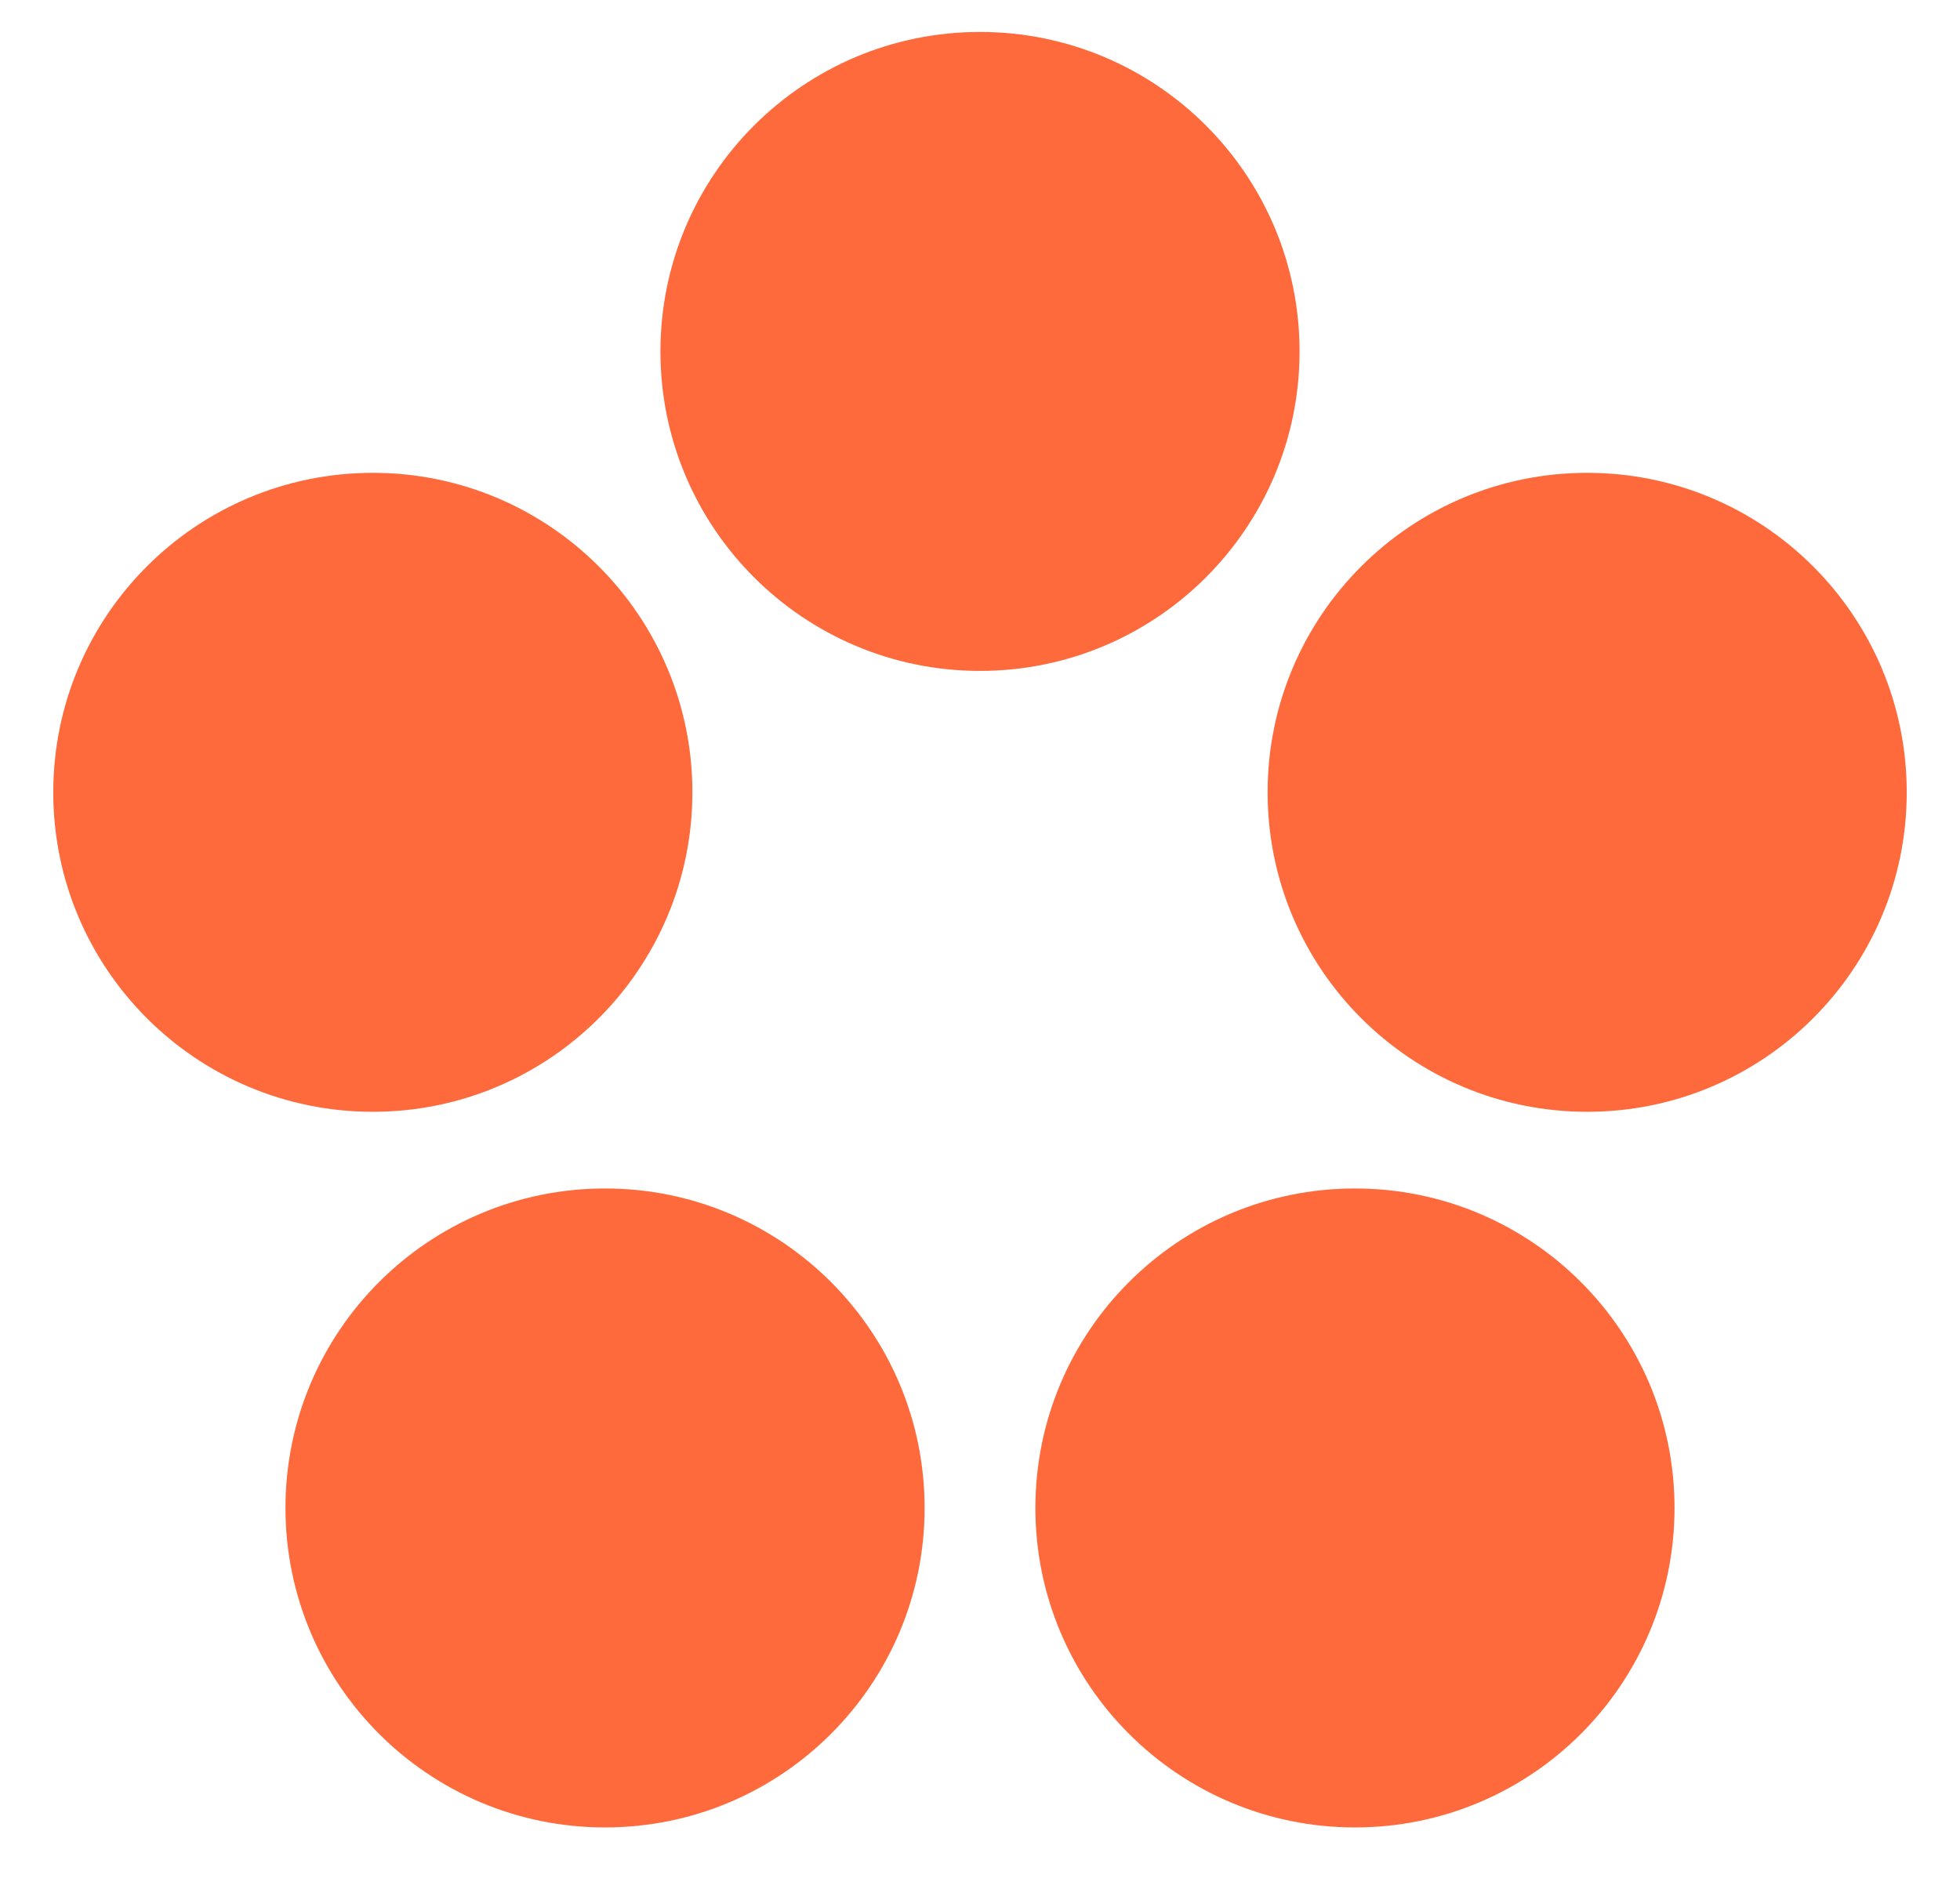
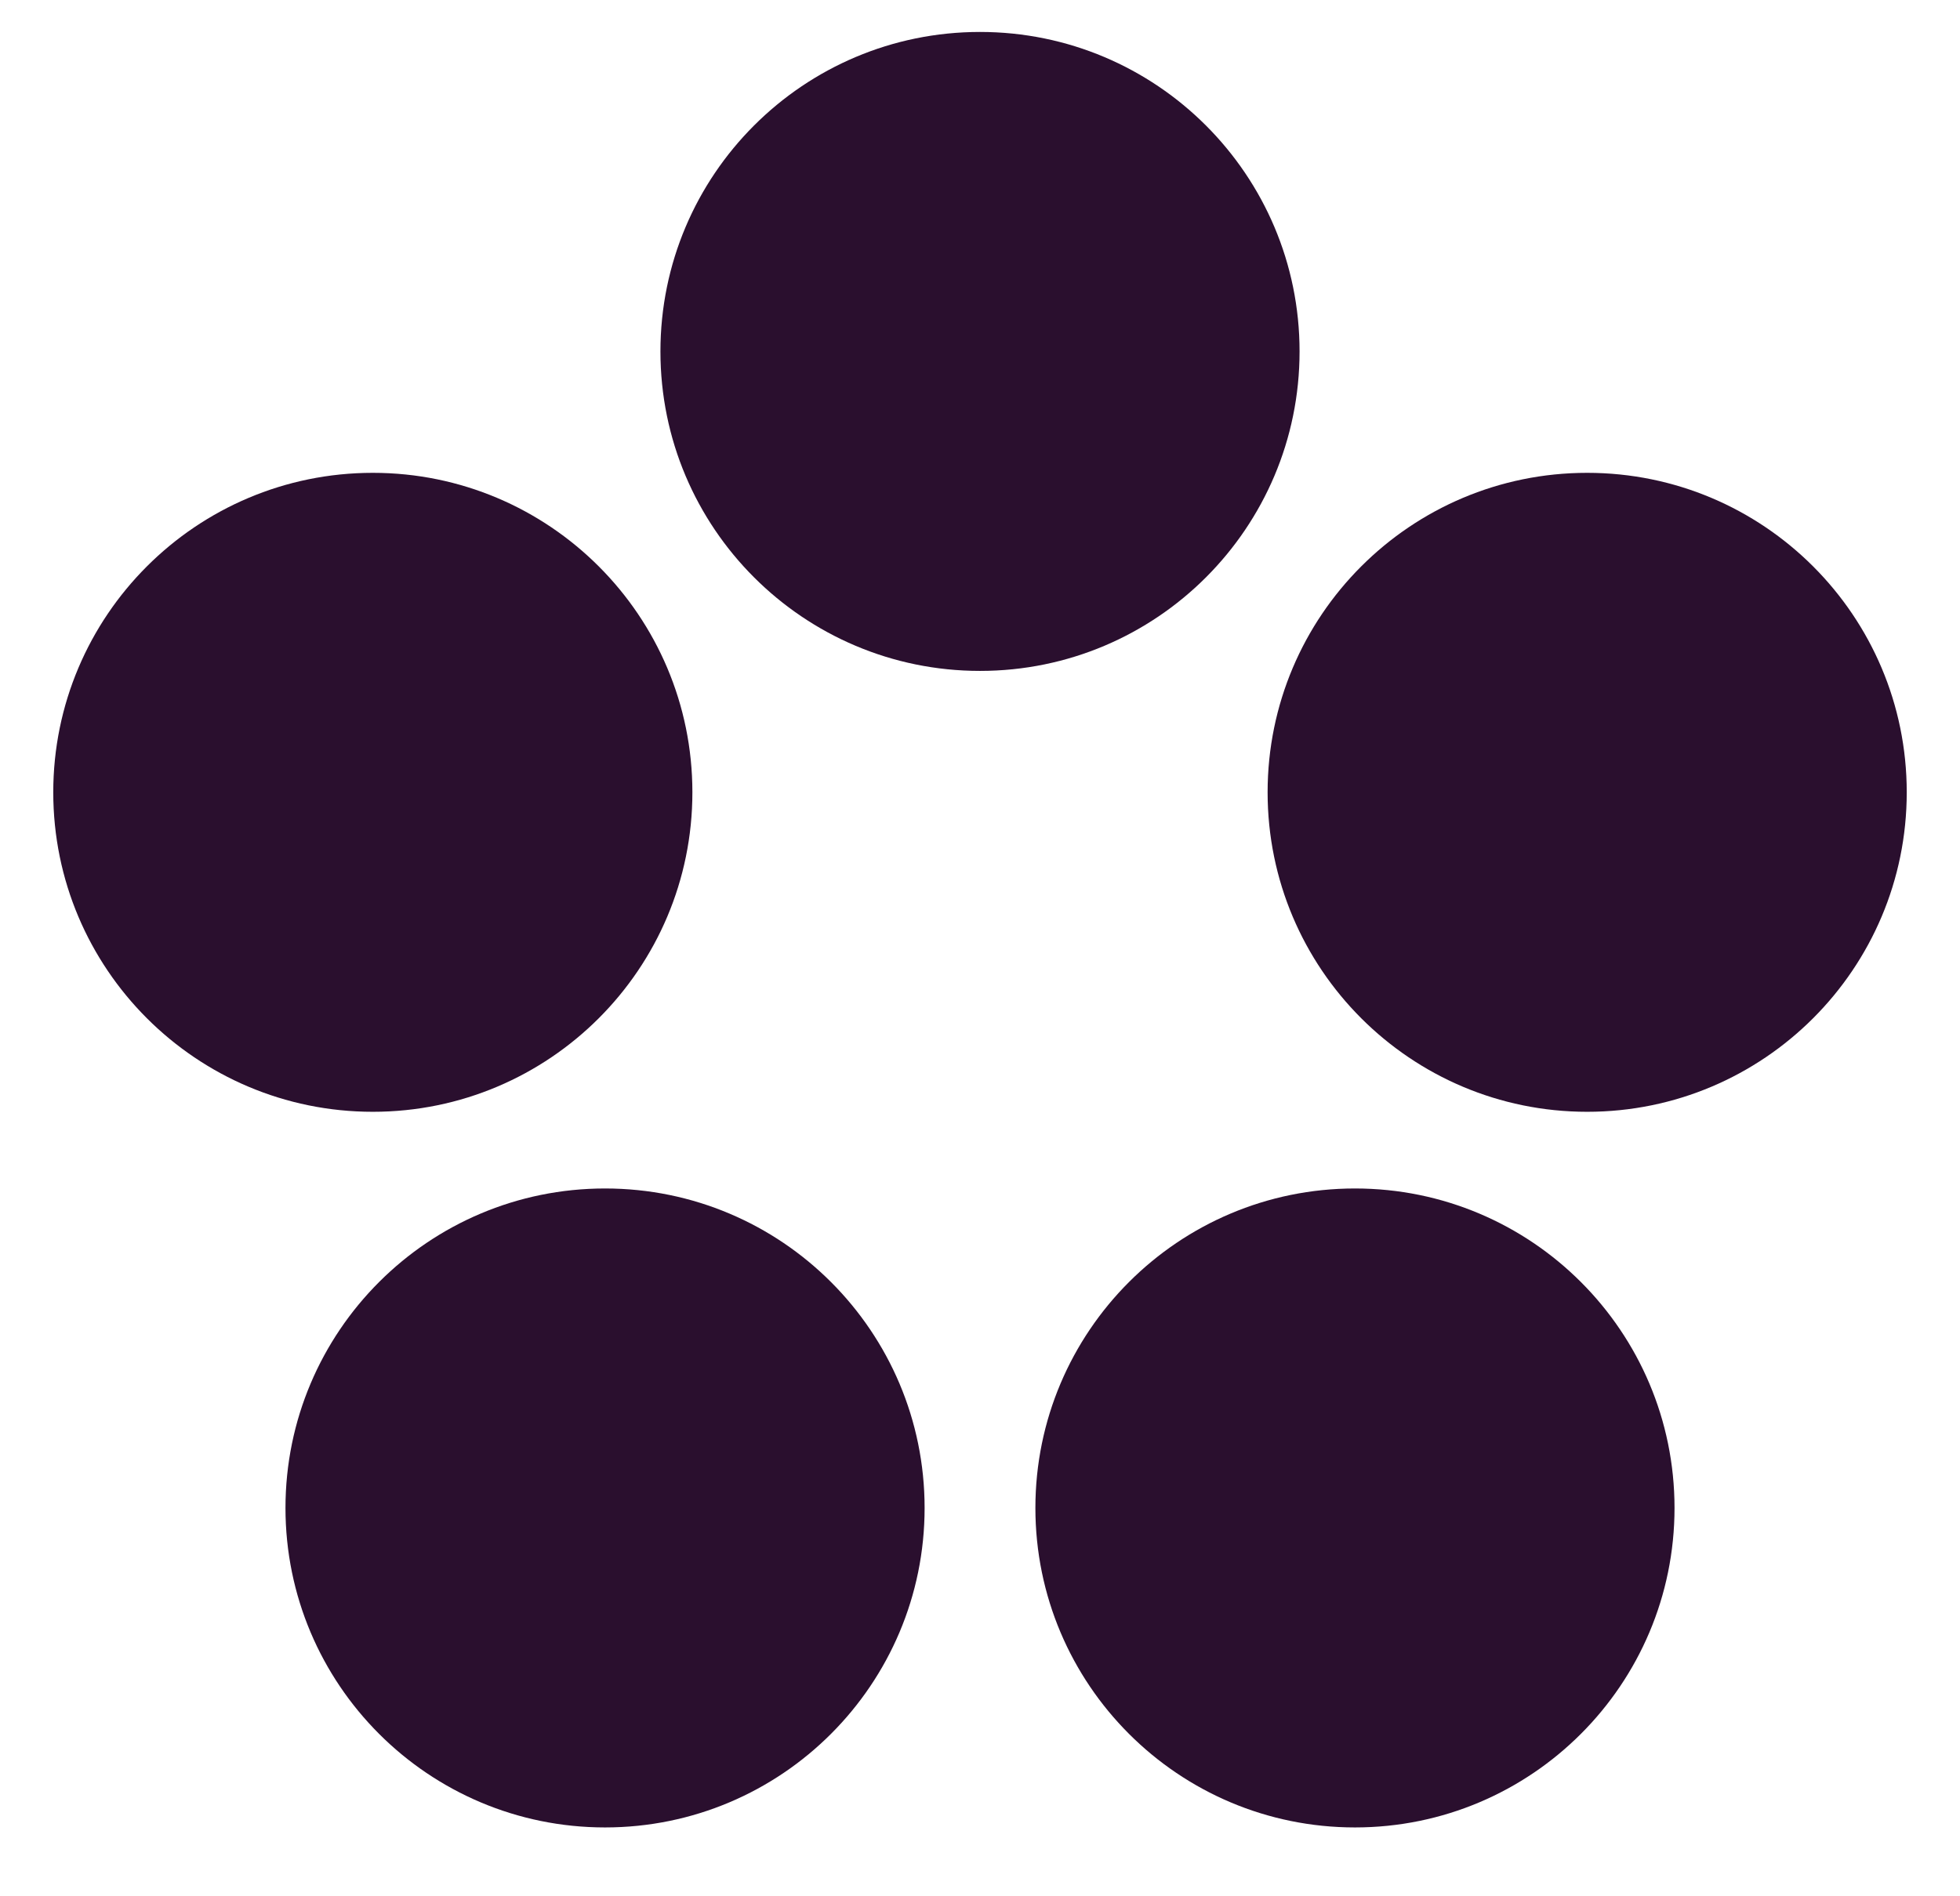
- <svg xmlns="http://www.w3.org/2000/svg" viewBox="4 3.5 92 89" fill="#FF6A3D">
+ <svg xmlns="http://www.w3.org/2000/svg" viewBox="4 3.5 92 89" fill="#2A0F2E">
  <circle cx="50" cy="20" r="15" />
  <circle cx="78.5" cy="40.7" r="15" />
  <circle cx="67.6" cy="74.3" r="15" />
  <circle cx="32.4" cy="74.3" r="15" />
  <circle cx="21.5" cy="40.7" r="15" />
</svg>
